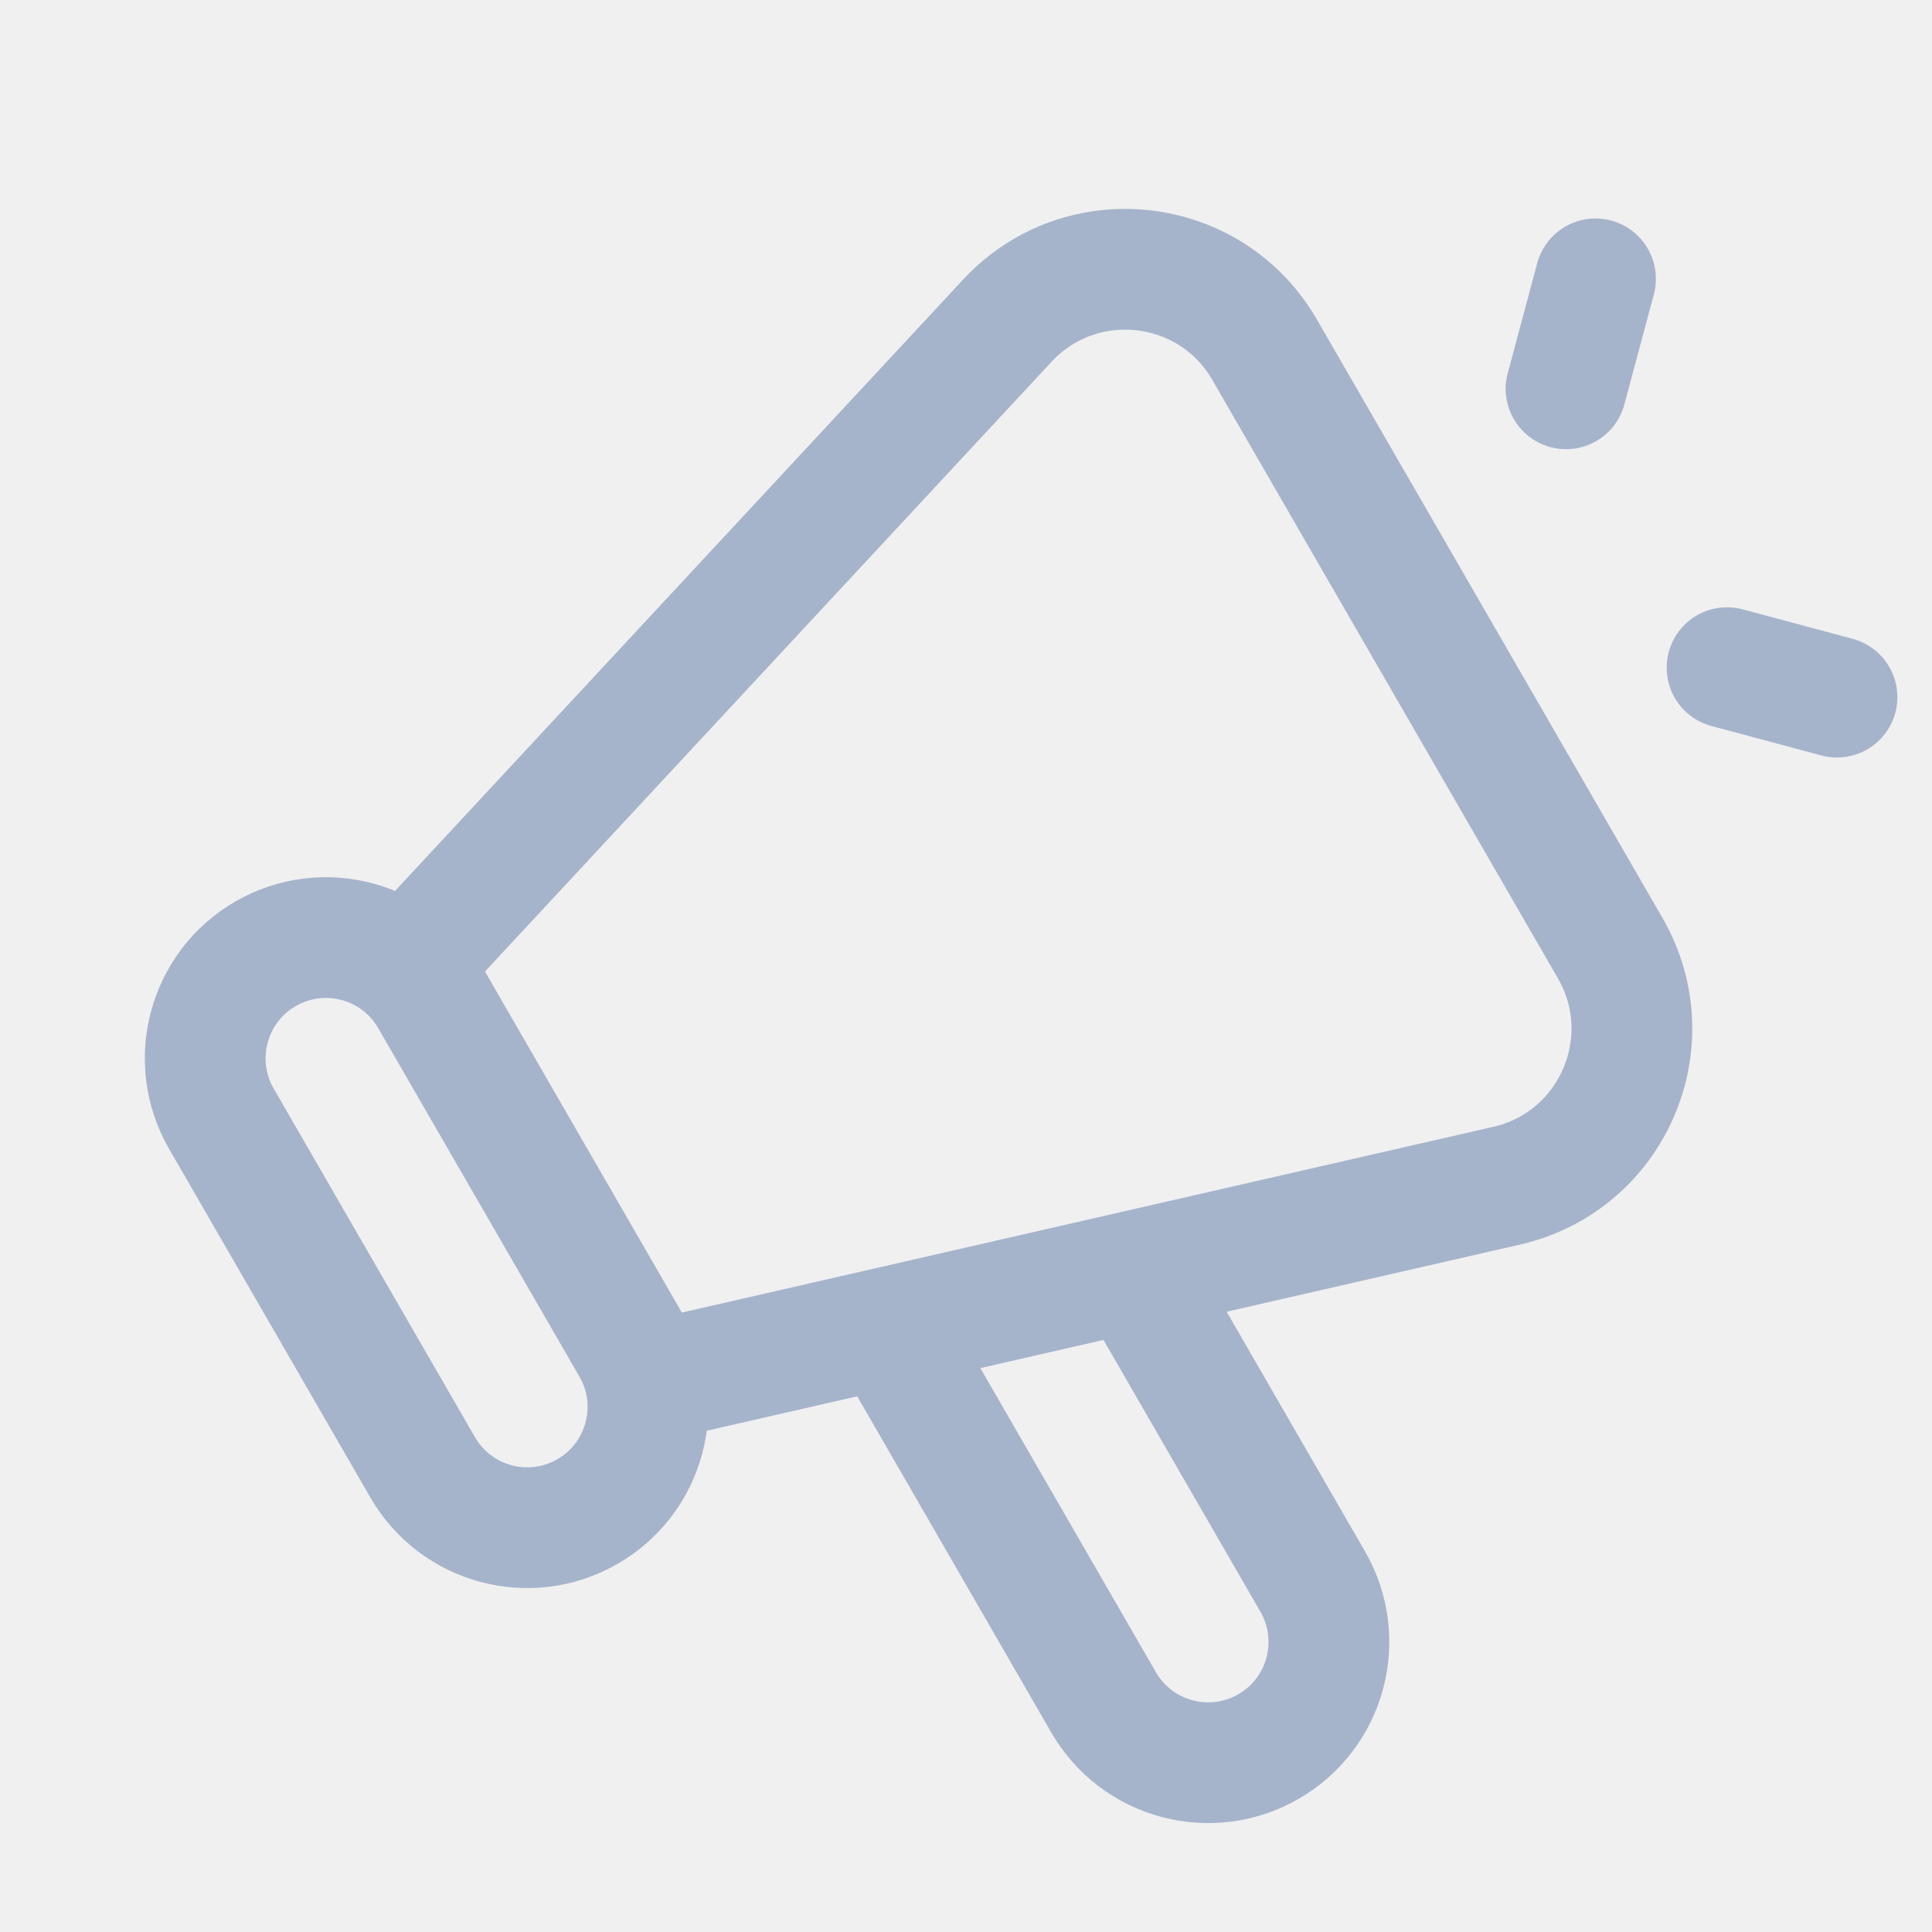
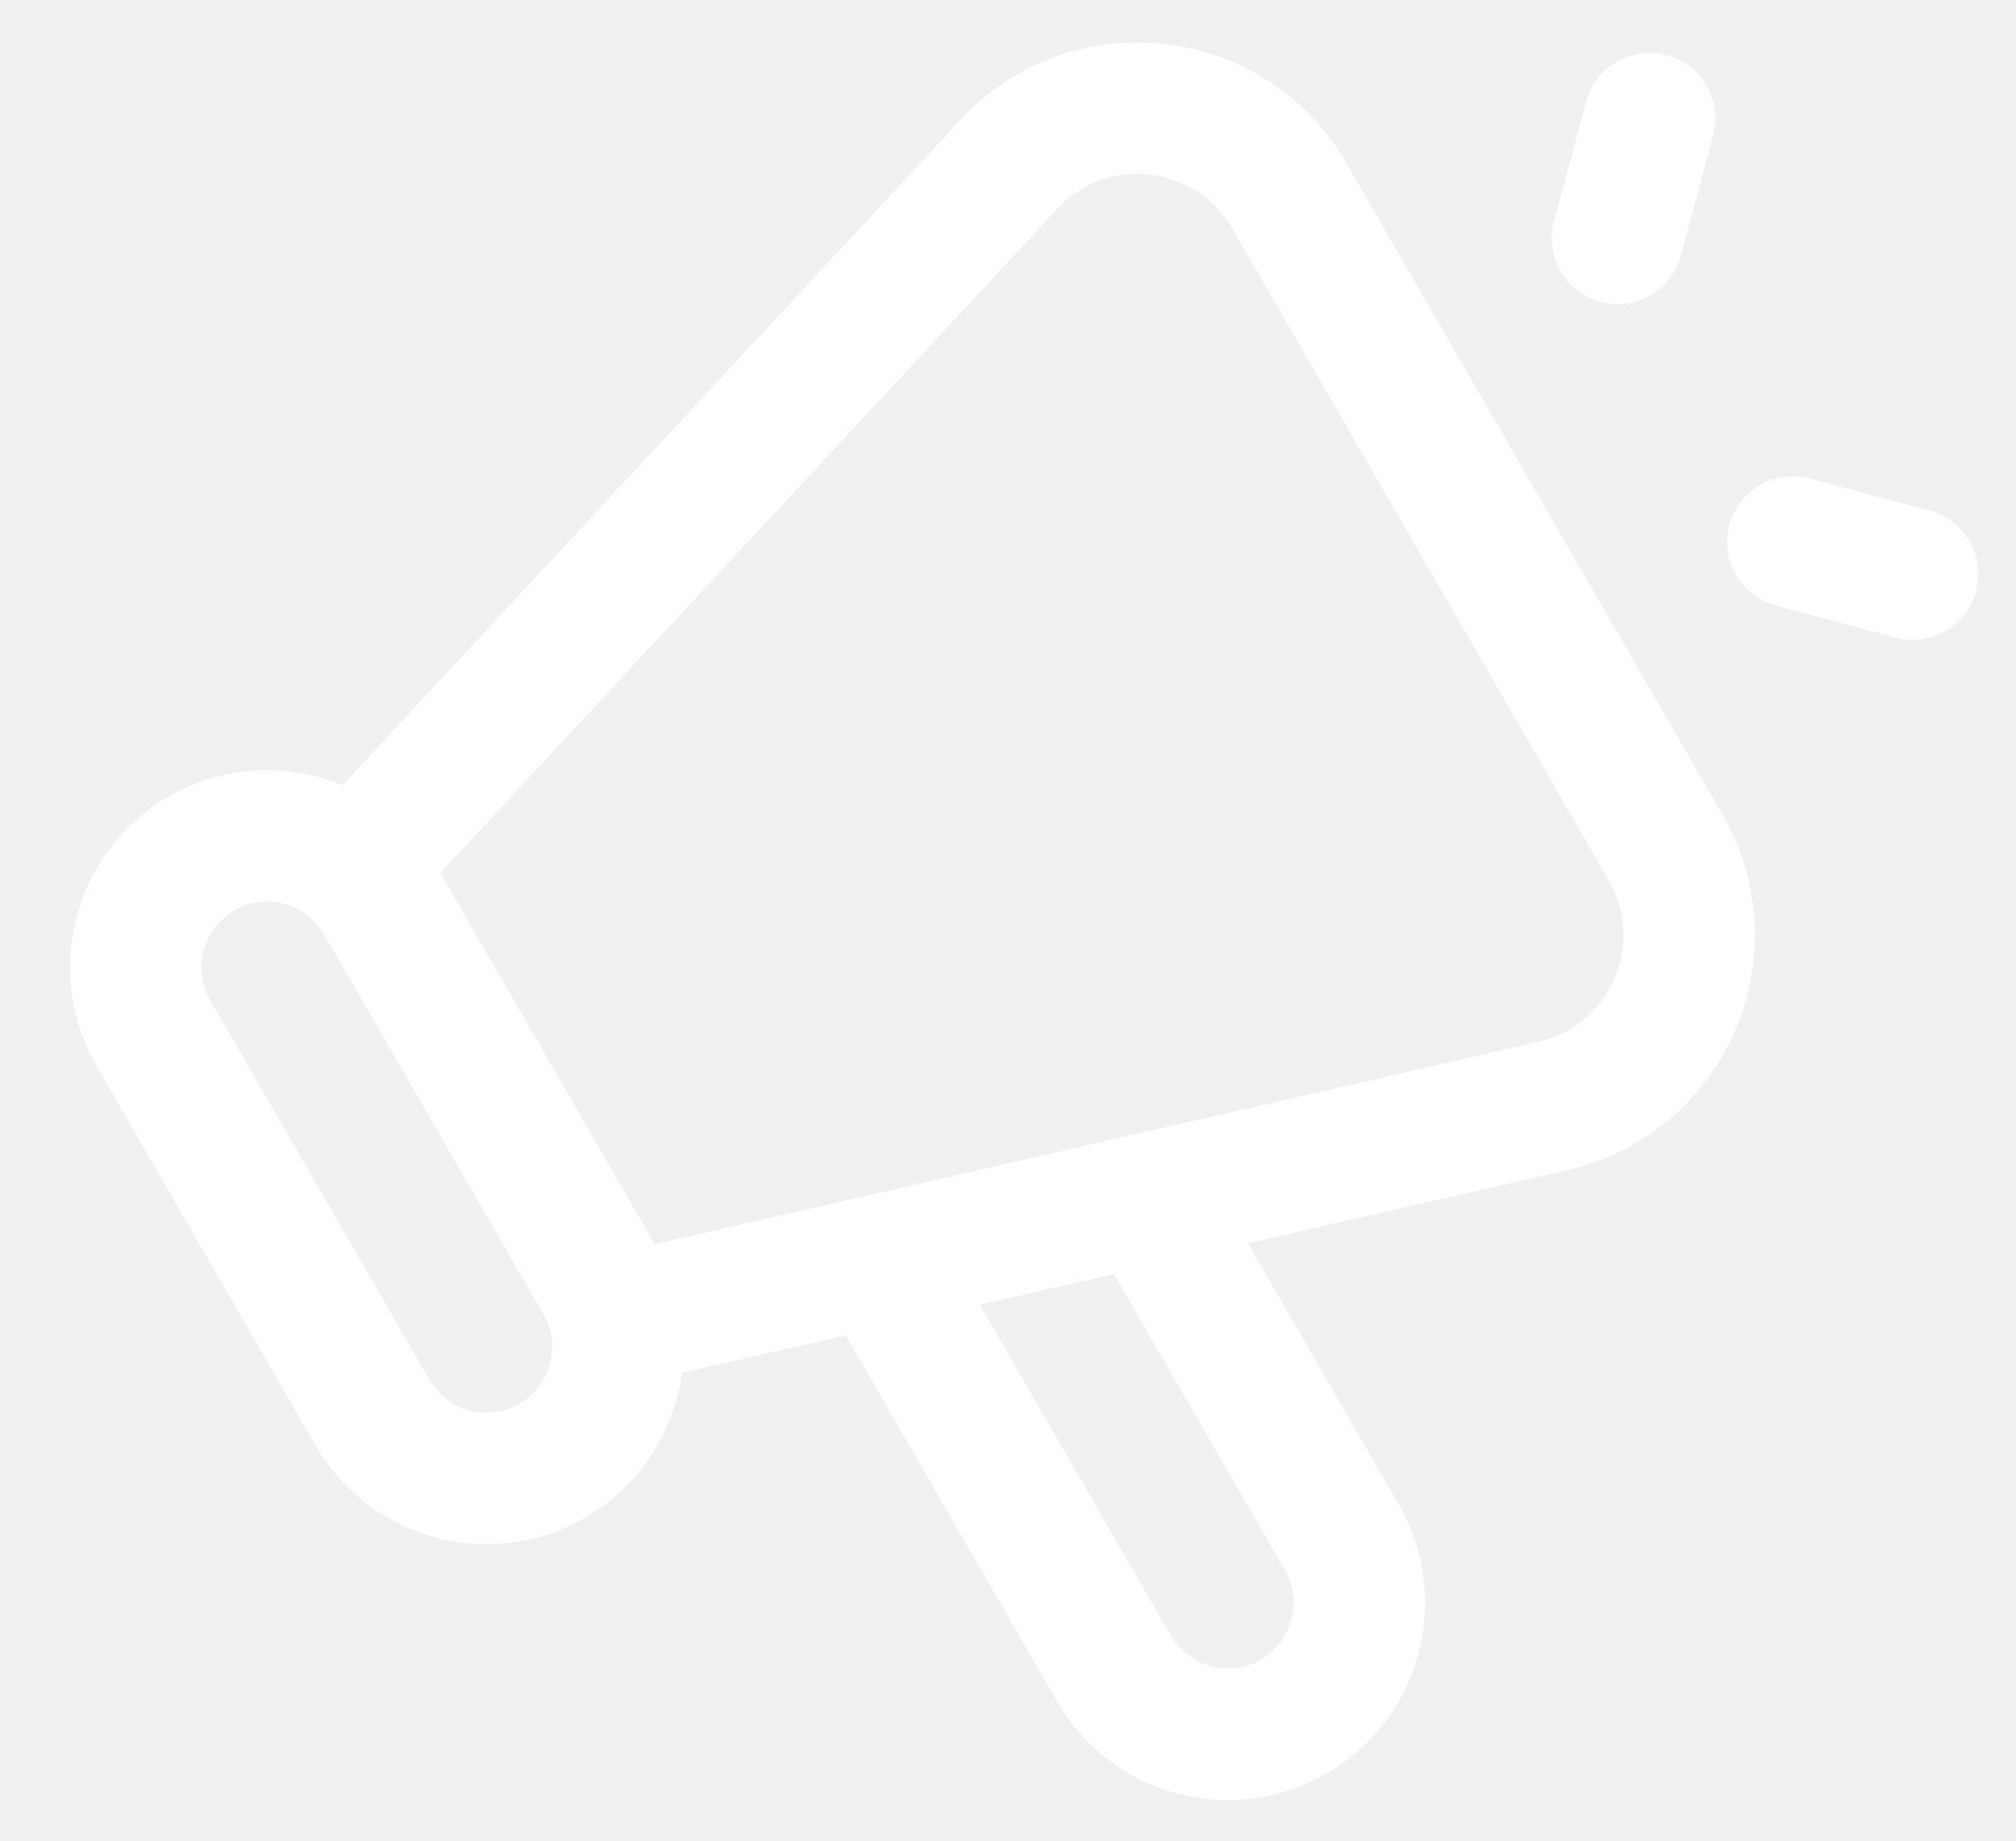
- <svg xmlns="http://www.w3.org/2000/svg" width="24" height="24" viewBox="0 0 24 24" fill="none">
-   <path d="M14.16 15.928L16.307 19.647C16.721 20.364 16.476 21.282 15.758 21.696C15.041 22.11 14.123 21.864 13.709 21.147L11.056 16.551M19.454 4.83L19.82 3.464M21.454 8.294L22.82 8.66M8.098 17.16L18.717 14.729C20.029 14.428 20.675 12.945 20.003 11.779L15.71 4.345C15.038 3.18 13.429 2.998 12.513 3.984L5.098 11.964L8.098 17.16ZM5.348 12.397L7.848 16.727C8.262 17.445 8.017 18.362 7.299 18.776C6.582 19.191 5.664 18.945 5.25 18.227L2.75 13.897C2.336 13.18 2.582 12.262 3.299 11.848C4.017 11.434 4.934 11.68 5.348 12.397Z" stroke="#A5B4CB" stroke-width="1.5" stroke-linecap="round" stroke-linejoin="round" />
+ <svg xmlns="http://www.w3.org/2000/svg" width="23" height="21" viewBox="0 0 23 21" fill="none">
+   <path d="M13.16 13.818L15.307 17.536C15.721 18.254 15.476 19.171 14.758 19.585C14.041 20 13.123 19.754 12.709 19.036L10.056 14.44M18.454 2.72L18.82 1.353M20.454 6.184L21.82 6.55M7.098 15.05L17.717 12.618C19.029 12.318 19.675 10.834 19.003 9.669L14.71 2.235C14.038 1.069 12.429 0.887 11.513 1.873L4.098 9.854L7.098 15.05ZM4.348 10.287L6.848 14.617C7.262 15.334 7.017 16.251 6.299 16.666C5.582 17.08 4.664 16.834 4.25 16.117L1.75 11.787C1.336 11.069 1.582 10.152 2.299 9.737C3.017 9.323 3.934 9.569 4.348 10.287Z" stroke="white" stroke-width="1.5" stroke-linecap="round" stroke-linejoin="round" />
</svg>
